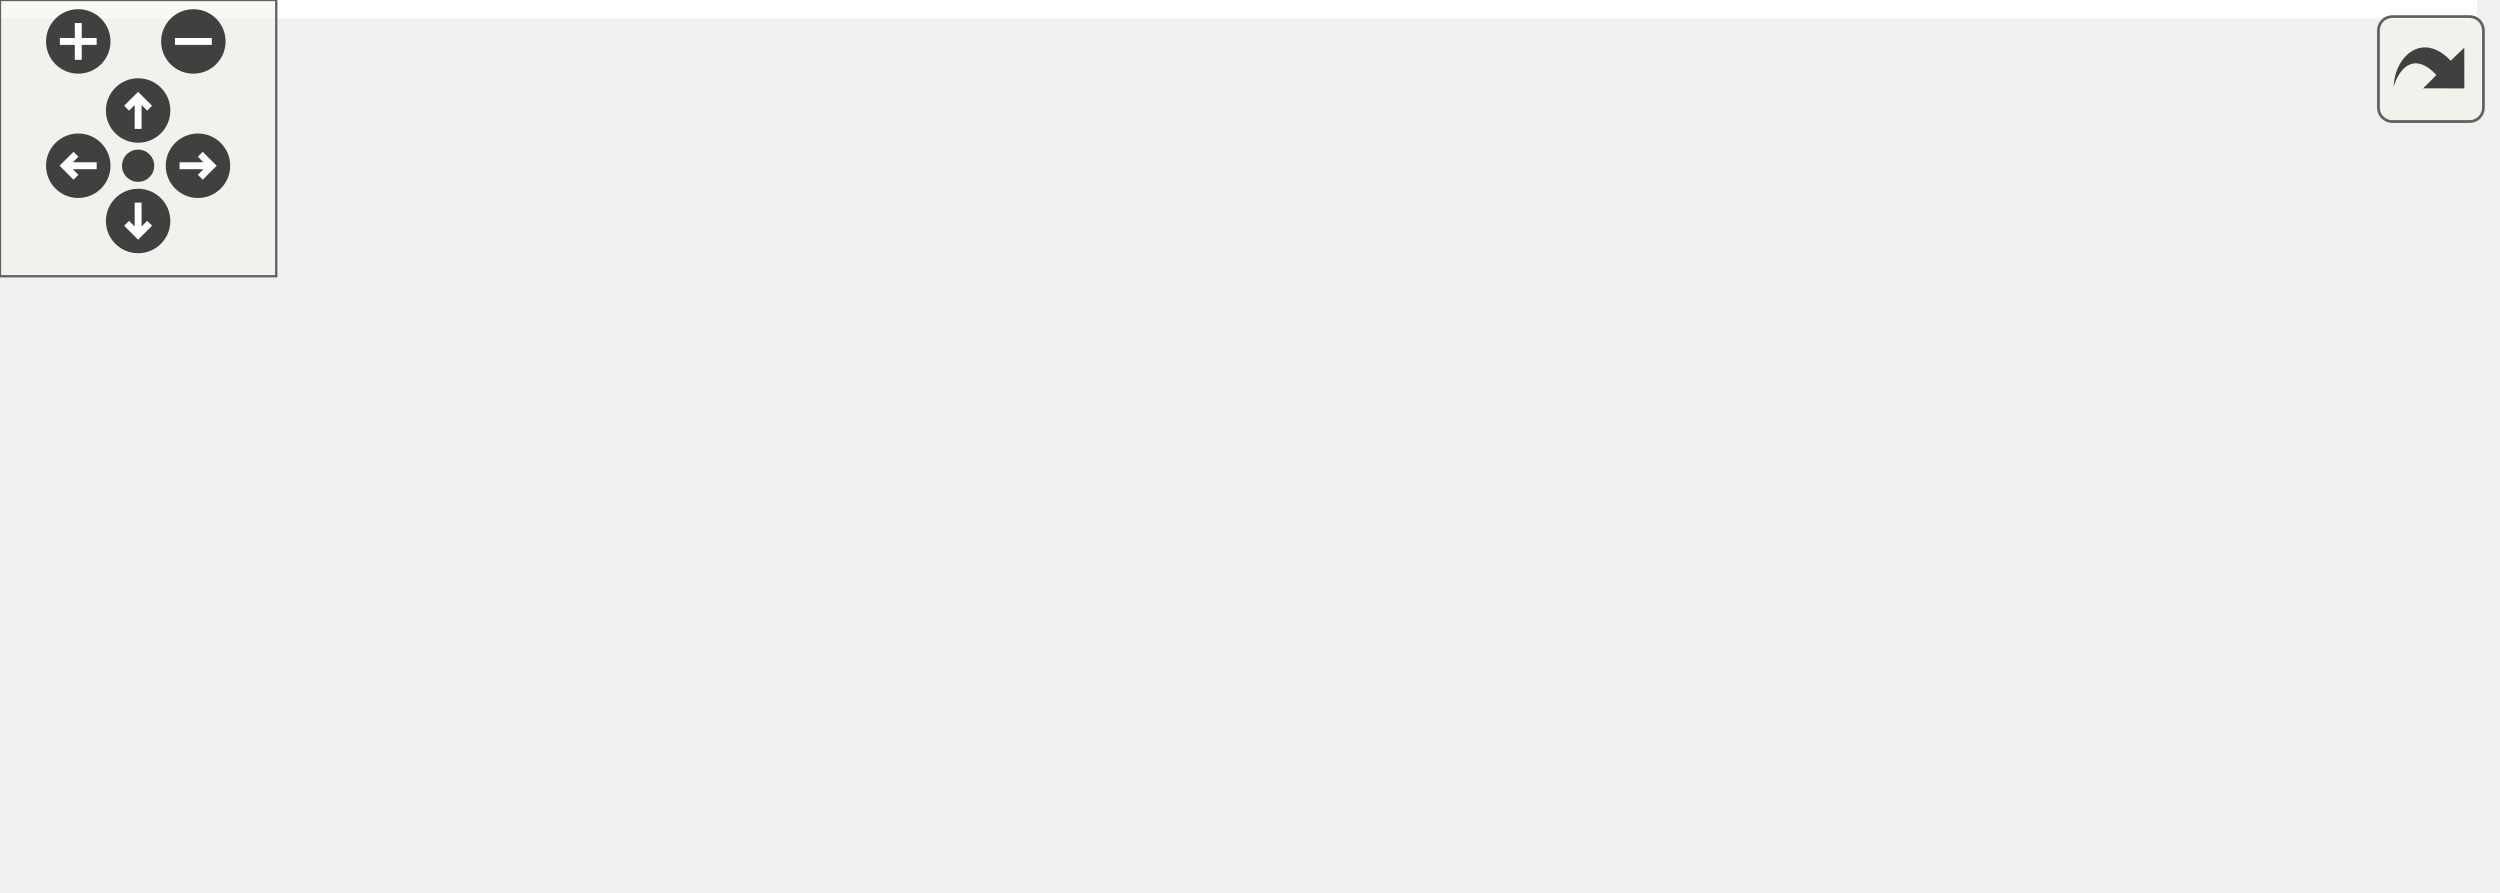
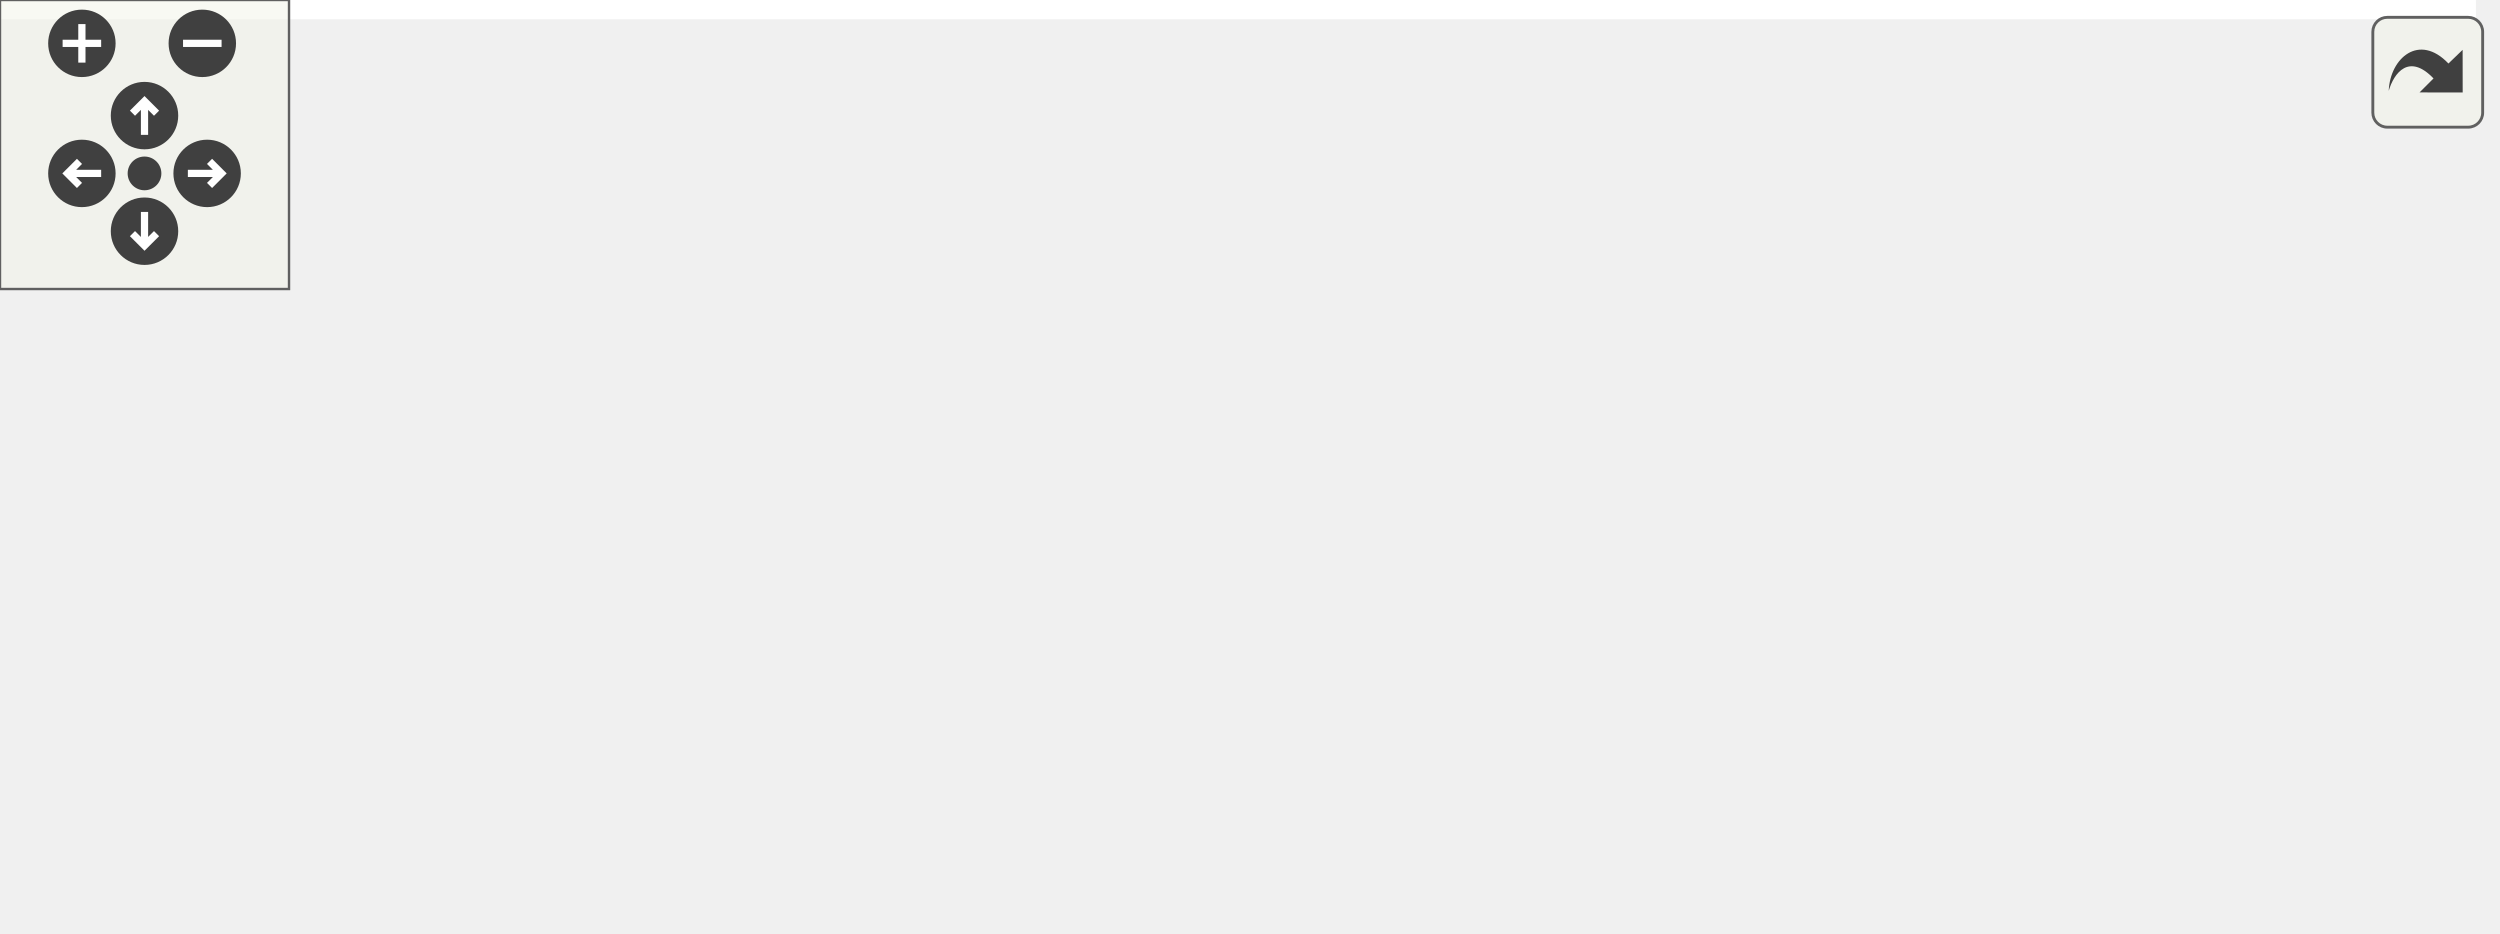
<svg xmlns="http://www.w3.org/2000/svg" xmlns:xlink="http://www.w3.org/1999/xlink" id="main" version="1.1" xml:space="preserve">
  <style type="text/css">
.edge:hover path { stroke: red; }
.edge:hover polygon { stroke: red; fill: red; }
</style>
  <defs>
    <circle id="rim" cx="0" cy="0" r="7" />
    <circle id="rim2" cx="0" cy="0" r="3.5" />
    <g id="zoomPlus">
      <use xlink:href="#rim" fill="#404040">
        <set attributeName="fill" to="#808080" begin="zoomplus.mouseover" end="zoomplus.mouseout" />
      </use>
      <path d="M-4,0h8M0,-4v8" fill="none" stroke="white" stroke-width="1.5" pointer-events="none" />
    </g>
    <g id="zoomMin">
      <use xlink:href="#rim" fill="#404040">
        <set attributeName="fill" to="#808080" begin="zoomminus.mouseover" end="zoomminus.mouseout" />
      </use>
      <path d="M-4,0h8" fill="none" stroke="white" stroke-width="1.5" pointer-events="none" />
    </g>
    <g id="dirArrow">
      <path fill="none" stroke="white" stroke-width="1.5" d="M0,-3.0v7 M-2.5,-0.5L0,-3.0L2.5,-0.5" />
    </g>
    <g id="resetDef">
      <use xlink:href="#rim2" fill="#404040">
        <set attributeName="fill" to="#808080" begin="reset.mouseover" end="reset.mouseout" />
      </use>
    </g>
  </defs>
  <svg id="graph" class="graph">
    <g id="viewport">
-       <polygon fill="white" stroke="transparent" points="-4,4 -4,-133 538,-133 538,4 -4,4" />
+       <polygon fill="white" stroke="transparent" points="-4,4 -4,-133 514,-133 514,4 -4,4" />
      <g id="node1" class="node">
        <g id="a_node1">
          <a xlink:title="Calculate file hash from map entrys sorted by indices.">
-             <polygon fill="#bfbfbf" stroke="black" points="388,-49.5 388,-79.5 534,-79.5 534,-49.5 388,-49.5" />
-             <text text-anchor="start" x="396" y="-67.5" font-family="Helvetica,sans-Serif" font-size="10.00">model::files::AddressIndex</text>
-             <text text-anchor="middle" x="461" y="-56.5" font-family="Helvetica,sans-Serif" font-size="10.00">::calculateHash</text>
+             <polygon fill="#bfbfbf" stroke="black" points="364,-49.5 364,-79.5 510,-79.5 510,-49.5 364,-49.5" />
+             <text text-anchor="start" x="372" y="-67.5" font-family="Helvetica,sans-Serif" font-size="10.00">model::files::AddressIndex</text>
+             <text text-anchor="middle" x="437" y="-56.5" font-family="Helvetica,sans-Serif" font-size="10.00">::calculateHash</text>
          </a>
        </g>
      </g>
      <g id="node2" class="node">
        <g id="a_node2">
          <a xlink:href="classmodel_1_1files_1_1_address_index.html#a1fd0f56e79272681f80bf099238a485a" target="_top" xlink:title="Load index, public key pairs from file and check file integrity with sha256 hash at end of file,...">
-             <polygon fill="white" stroke="black" points="206,-98.5 206,-128.5 352,-128.5 352,-98.5 206,-98.5" />
-             <text text-anchor="start" x="214" y="-116.5" font-family="Helvetica,sans-Serif" font-size="10.00">model::files::AddressIndex</text>
-             <text text-anchor="middle" x="279" y="-105.5" font-family="Helvetica,sans-Serif" font-size="10.00">::loadFromFile</text>
+             <polygon fill="white" stroke="black" points="182,-98.5 182,-128.5 328,-128.5 328,-98.5 182,-98.5" />
+             <text text-anchor="start" x="190" y="-116.5" font-family="Helvetica,sans-Serif" font-size="10.00">model::files::AddressIndex</text>
+             <text text-anchor="middle" x="255" y="-105.5" font-family="Helvetica,sans-Serif" font-size="10.00">::loadFromFile</text>
          </a>
        </g>
      </g>
      <g id="edge1" class="edge">
-         <path fill="none" stroke="midnightblue" d="M394.8,-82.25C375.29,-87.56 354.1,-93.33 335.29,-98.45" />
-         <polygon fill="midnightblue" stroke="midnightblue" points="395.8,-85.61 404.53,-79.6 393.96,-78.85 395.8,-85.61" />
+         <path fill="none" stroke="midnightblue" d="M370.8,-82.25C351.29,-87.56 330.1,-93.33 311.29,-98.45" />
+         <polygon fill="midnightblue" stroke="midnightblue" points="371.8,-85.61 380.53,-79.6 369.96,-78.85 371.8,-85.61" />
      </g>
      <g id="node4" class="node">
        <g id="a_node4">
          <a xlink:href="classmodel_1_1files_1_1_address_index.html#a2d88a425287729406bd2331e83c00451" target="_top" xlink:title="serialize address indices for writing with hdd write buffer task">
-             <polygon fill="white" stroke="black" points="206,-49.5 206,-79.5 352,-79.5 352,-49.5 206,-49.5" />
-             <text text-anchor="start" x="214" y="-67.5" font-family="Helvetica,sans-Serif" font-size="10.00">model::files::AddressIndex</text>
-             <text text-anchor="middle" x="279" y="-56.5" font-family="Helvetica,sans-Serif" font-size="10.00">::serialize</text>
+             <polygon fill="white" stroke="black" points="182,-49.5 182,-79.5 328,-79.5 328,-49.5 182,-49.5" />
+             <text text-anchor="start" x="190" y="-67.5" font-family="Helvetica,sans-Serif" font-size="10.00">model::files::AddressIndex</text>
+             <text text-anchor="middle" x="255" y="-56.5" font-family="Helvetica,sans-Serif" font-size="10.00">::serialize</text>
          </a>
        </g>
      </g>
      <g id="edge3" class="edge">
-         <path fill="none" stroke="midnightblue" d="M377.56,-64.5C369.09,-64.5 360.54,-64.5 352.19,-64.5" />
-         <polygon fill="midnightblue" stroke="midnightblue" points="377.82,-68 387.82,-64.5 377.82,-61 377.82,-68" />
+         <path fill="none" stroke="midnightblue" d="M353.56,-64.5C345.09,-64.5 336.54,-64.5 328.19,-64.5" />
+         <polygon fill="midnightblue" stroke="midnightblue" points="353.82,-68 363.82,-64.5 353.82,-61 353.82,-68" />
      </g>
      <g id="node5" class="node">
        <g id="a_node5">
          <a xlink:href="classmodel_1_1files_1_1_address_index.html#ac530703f10a574559e0885acd257a2ea" target="_top" xlink:title="Write new index file if checkFile return true, use Poco::FastMutex::ScopedLock, fileLock via FileLock...">
-             <polygon fill="white" stroke="black" points="206,-0.5 206,-30.5 352,-30.5 352,-0.5 206,-0.5" />
-             <text text-anchor="start" x="214" y="-18.5" font-family="Helvetica,sans-Serif" font-size="10.00">model::files::AddressIndex</text>
-             <text text-anchor="middle" x="279" y="-7.5" font-family="Helvetica,sans-Serif" font-size="10.00">::writeToFile</text>
+             <polygon fill="white" stroke="black" points="182,-0.5 182,-30.5 328,-30.5 328,-0.5 182,-0.5" />
+             <text text-anchor="start" x="190" y="-18.5" font-family="Helvetica,sans-Serif" font-size="10.00">model::files::AddressIndex</text>
+             <text text-anchor="middle" x="255" y="-7.5" font-family="Helvetica,sans-Serif" font-size="10.00">::writeToFile</text>
          </a>
        </g>
      </g>
      <g id="edge4" class="edge">
-         <path fill="none" stroke="midnightblue" d="M394.8,-46.75C375.29,-41.44 354.1,-35.67 335.29,-30.55" />
-         <polygon fill="midnightblue" stroke="midnightblue" points="393.96,-50.15 404.53,-49.4 395.8,-43.39 393.96,-50.15" />
+         <path fill="none" stroke="midnightblue" d="M370.8,-46.75C351.29,-41.44 330.1,-35.67 311.29,-30.55" />
+         <polygon fill="midnightblue" stroke="midnightblue" points="369.96,-50.15 380.53,-49.4 371.8,-43.39 369.96,-50.15" />
      </g>
      <g id="node3" class="node">
        <g id="a_node3">
          <a xlink:href="classmodel_1_1files_1_1_address_index.html#a41141dcd1983c745a3472e8ebbb191e5" target="_top" xlink:title="Load from file if exist, fileLock via FileLockManager, I/O read if exist.">
-             <polygon fill="white" stroke="black" points="12,-98.5 12,-128.5 158,-128.5 158,-98.5 12,-98.5" />
-             <text text-anchor="start" x="20" y="-116.5" font-family="Helvetica,sans-Serif" font-size="10.00">model::files::AddressIndex</text>
-             <text text-anchor="middle" x="85" y="-105.5" font-family="Helvetica,sans-Serif" font-size="10.00">::AddressIndex</text>
+             <polygon fill="white" stroke="black" points="0,-98.5 0,-128.5 146,-128.5 146,-98.5 0,-98.5" />
+             <text text-anchor="start" x="8" y="-116.5" font-family="Helvetica,sans-Serif" font-size="10.00">model::files::AddressIndex</text>
+             <text text-anchor="middle" x="73" y="-105.5" font-family="Helvetica,sans-Serif" font-size="10.00">::AddressIndex</text>
          </a>
        </g>
      </g>
      <g id="edge2" class="edge">
-         <path fill="none" stroke="midnightblue" d="M195.96,-113.5C183.38,-113.5 170.47,-113.5 158.12,-113.5" />
-         <polygon fill="midnightblue" stroke="midnightblue" points="195.96,-117 205.96,-113.5 195.96,-110 195.96,-117" />
-       </g>
-       <g id="node6" class="node">
-         <g id="a_node6">
-           <a xlink:href="classmodel_1_1files_1_1_address_index.html#a4ae311bf893bc8b199071575a0610000" target="_top" xlink:title="Adding new index, account address public key pair into memory, use Poco::FastMutex::ScopedLock.">
-             <polygon fill="white" stroke="black" points="0,-6 0,-25 170,-25 170,-6 0,-6" />
-             <text text-anchor="middle" x="85" y="-13" font-family="Helvetica,sans-Serif" font-size="10.00">model::files::AddressIndex::add</text>
-           </a>
-         </g>
-       </g>
-       <g id="edge5" class="edge">
-         <path fill="none" stroke="midnightblue" d="M195.7,-15.5C187.22,-15.5 178.58,-15.5 170.08,-15.5" />
-         <polygon fill="midnightblue" stroke="midnightblue" points="195.96,-19 205.96,-15.5 195.96,-12 195.96,-19" />
+         <path fill="none" stroke="midnightblue" d="M171.56,-113.5C163.09,-113.5 154.54,-113.5 146.19,-113.5" />
+         <polygon fill="midnightblue" stroke="midnightblue" points="171.82,-117 181.82,-113.5 171.82,-110 171.82,-117" />
      </g>
    </g>
  </svg>
  <g id="navigator" transform="translate(0 0)" fill="#404254">
    <rect fill="#f2f5e9" fill-opacity="0.5" stroke="#606060" stroke-width=".5" x="0" y="0" width="60" height="60" />
    <use id="zoomplus" xlink:href="#zoomPlus" x="17" y="9" />
    <use id="zoomminus" xlink:href="#zoomMin" x="42" y="9" />
    <use id="reset" xlink:href="#resetDef" x="30" y="36" />
    <g id="arrowUp" xlink:href="#dirArrow" transform="translate(30 24)">
      <use xlink:href="#rim" fill="#404040">
        <set attributeName="fill" to="#808080" begin="arrowUp.mouseover" end="arrowUp.mouseout" />
      </use>
      <path fill="none" stroke="white" stroke-width="1.5" d="M0,-3.0v7 M-2.5,-0.5L0,-3.0L2.5,-0.5" />
    </g>
    <g id="arrowRight" xlink:href="#dirArrow" transform="rotate(90) translate(36 -43)">
      <use xlink:href="#rim" fill="#404040">
        <set attributeName="fill" to="#808080" begin="arrowRight.mouseover" end="arrowRight.mouseout" />
      </use>
      <path fill="none" stroke="white" stroke-width="1.5" d="M0,-3.0v7 M-2.5,-0.5L0,-3.0L2.5,-0.5" />
    </g>
    <g id="arrowDown" xlink:href="#dirArrow" transform="rotate(180) translate(-30 -48)">
      <use xlink:href="#rim" fill="#404040">
        <set attributeName="fill" to="#808080" begin="arrowDown.mouseover" end="arrowDown.mouseout" />
      </use>
      <path fill="none" stroke="white" stroke-width="1.5" d="M0,-3.0v7 M-2.5,-0.5L0,-3.0L2.5,-0.5" />
    </g>
    <g id="arrowLeft" xlink:href="#dirArrow" transform="rotate(270) translate(-36 17)">
      <use xlink:href="#rim" fill="#404040">
        <set attributeName="fill" to="#808080" begin="arrowLeft.mouseover" end="arrowLeft.mouseout" />
      </use>
      <path fill="none" stroke="white" stroke-width="1.5" d="M0,-3.0v7 M-2.5,-0.5L0,-3.0L2.5,-0.5" />
    </g>
  </g>
  <svg viewBox="0 0 15 15" width="100%" height="30px" preserveAspectRatio="xMaxYMin meet">
    <g id="arrow_out" transform="scale(0.3 0.3)">
      <a xlink:href="classmodel_1_1files_1_1_address_index_af0ff6103a23eaa7b57f9eb053bf5b8c1_icgraph_org.svg" target="_base">
        <rect id="button" ry="5" rx="5" y="6" x="6" height="38" width="38" fill="#f2f5e9" fill-opacity="0.5" stroke="#606060" stroke-width="1.0" />
        <path id="arrow" d="M 11.5,31.437 C 11.94,20.098 22.043,11.323 32.159,21.979 L 37.069,17.246 C 37.069,17.246 37.088,32 37.088,32 L 22.16,31.978 C 22.16,31.978 26.998,27.14 26.998,27.14 C 18.529,18.264 13.292,25.23 11.5,31.437 z" style="fill:#404040;" />
      </a>
    </g>
  </svg>
</svg>
